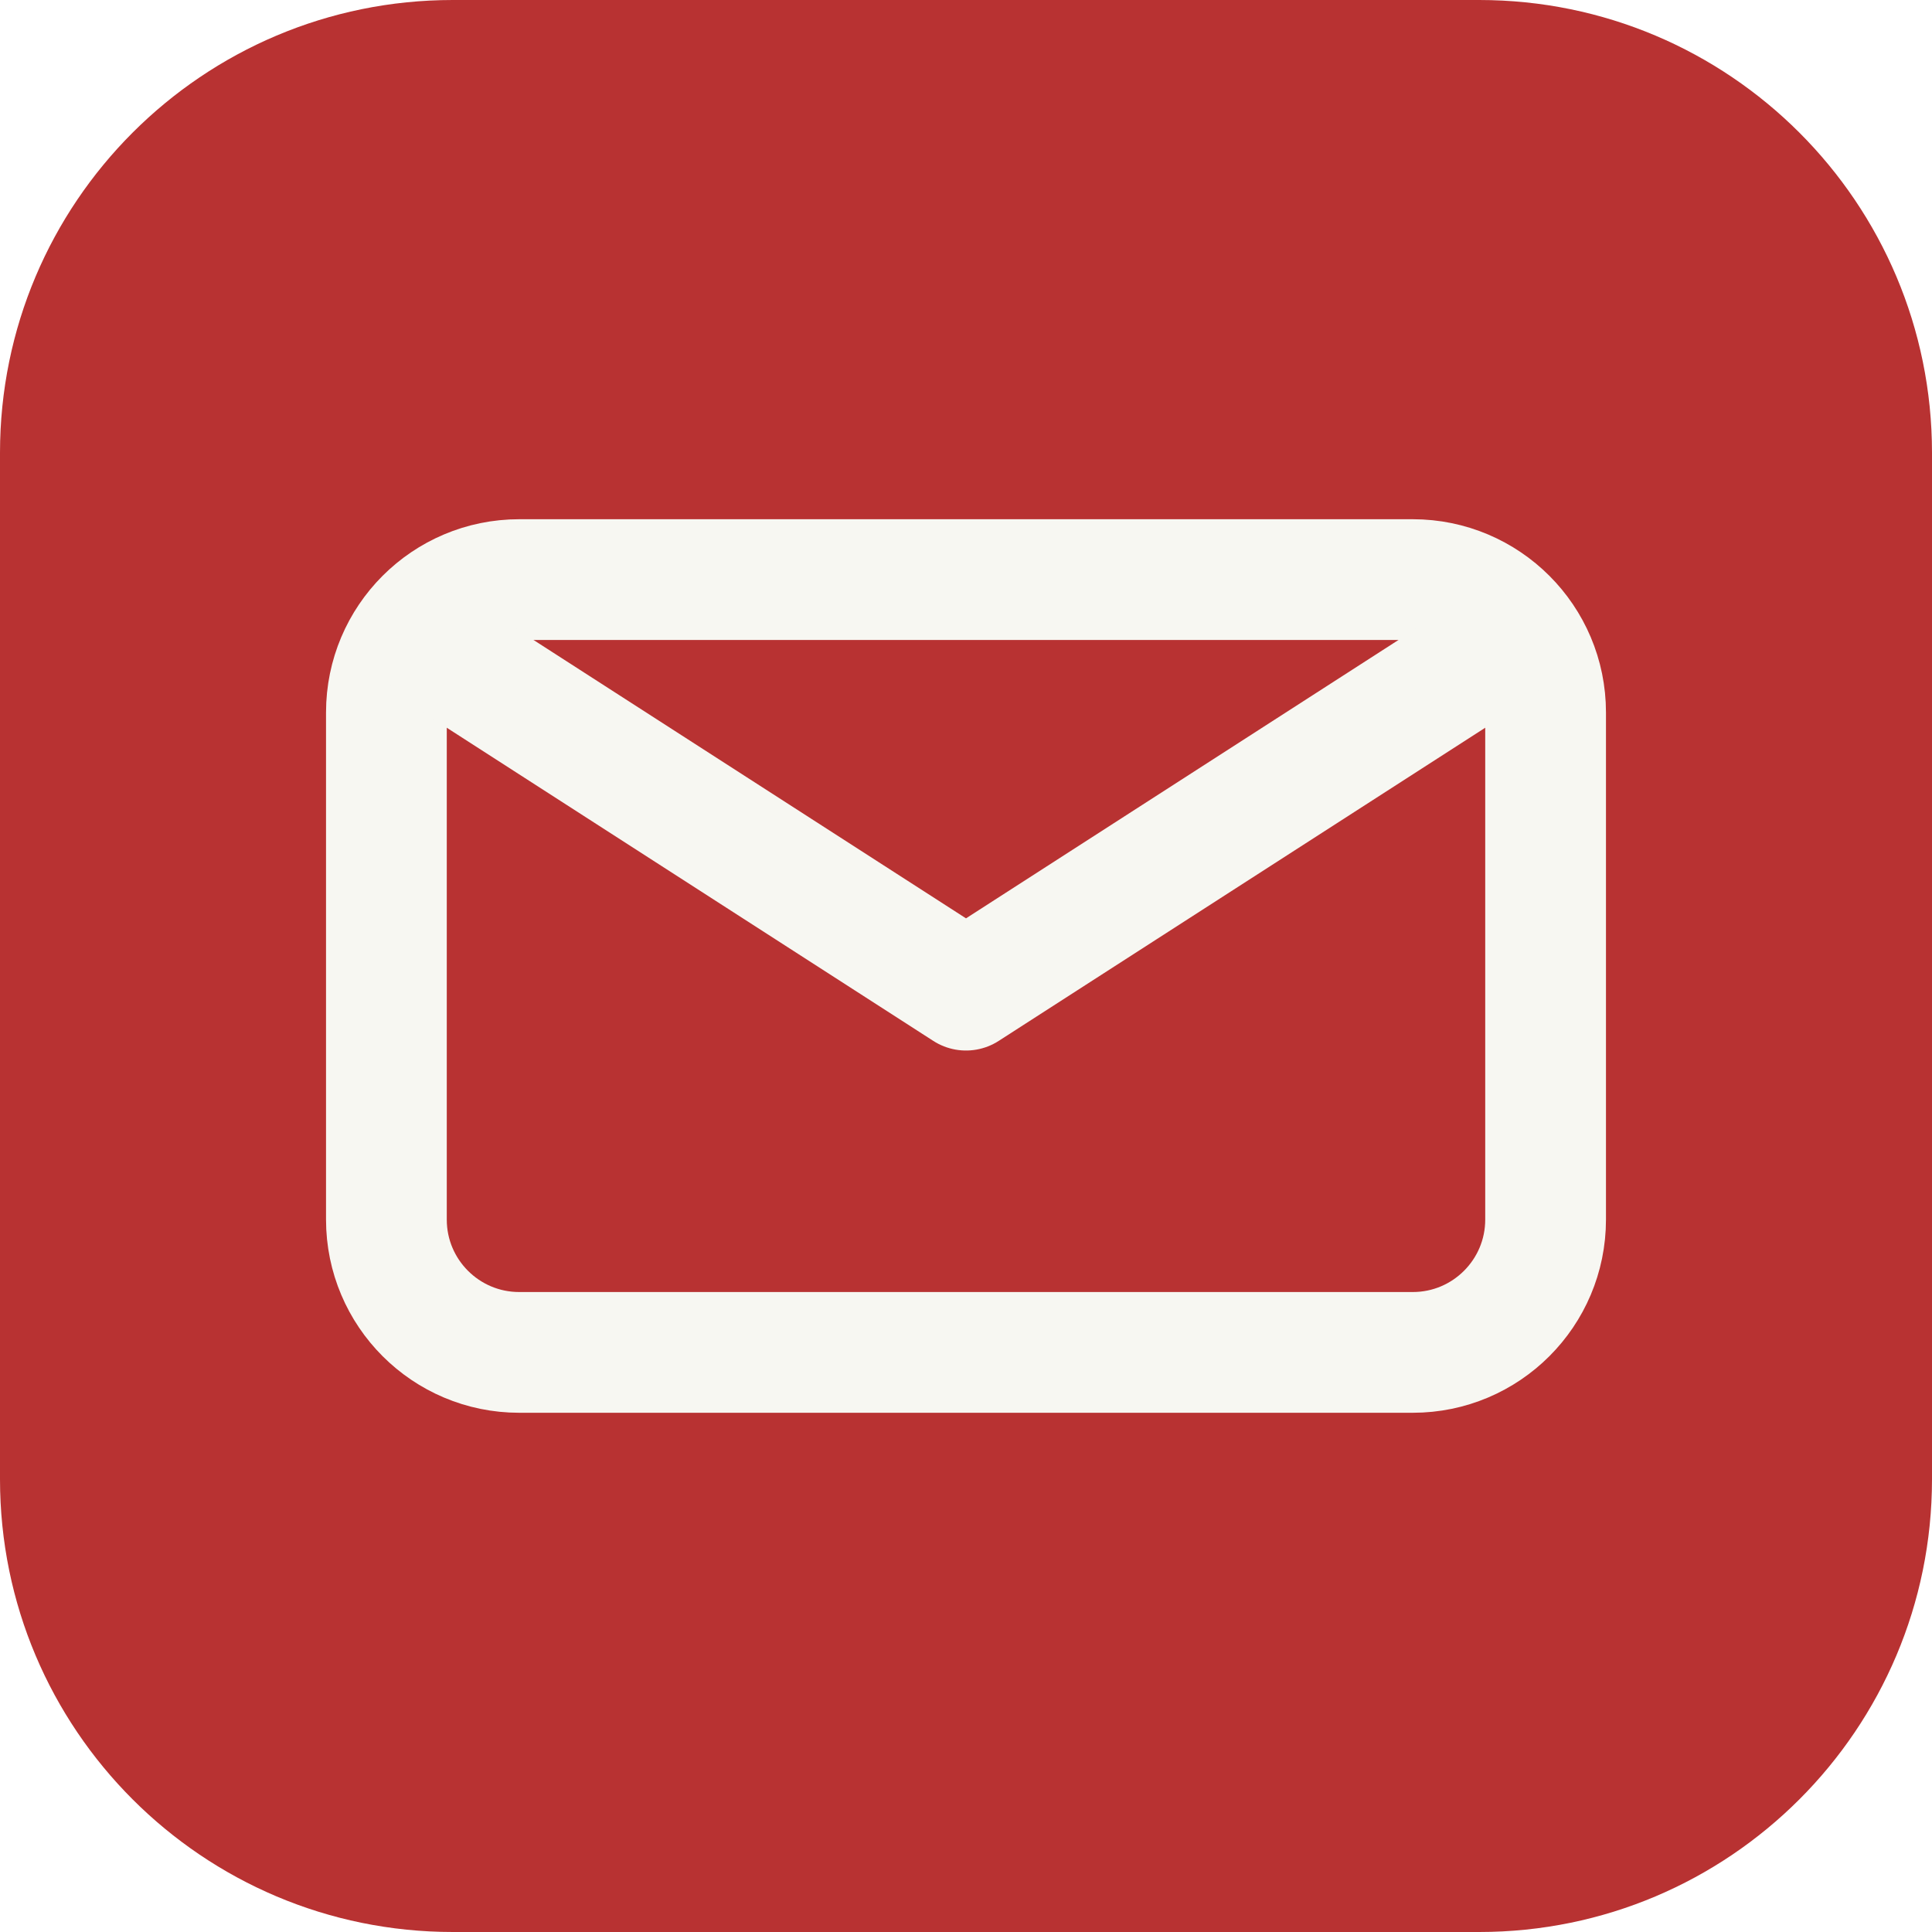
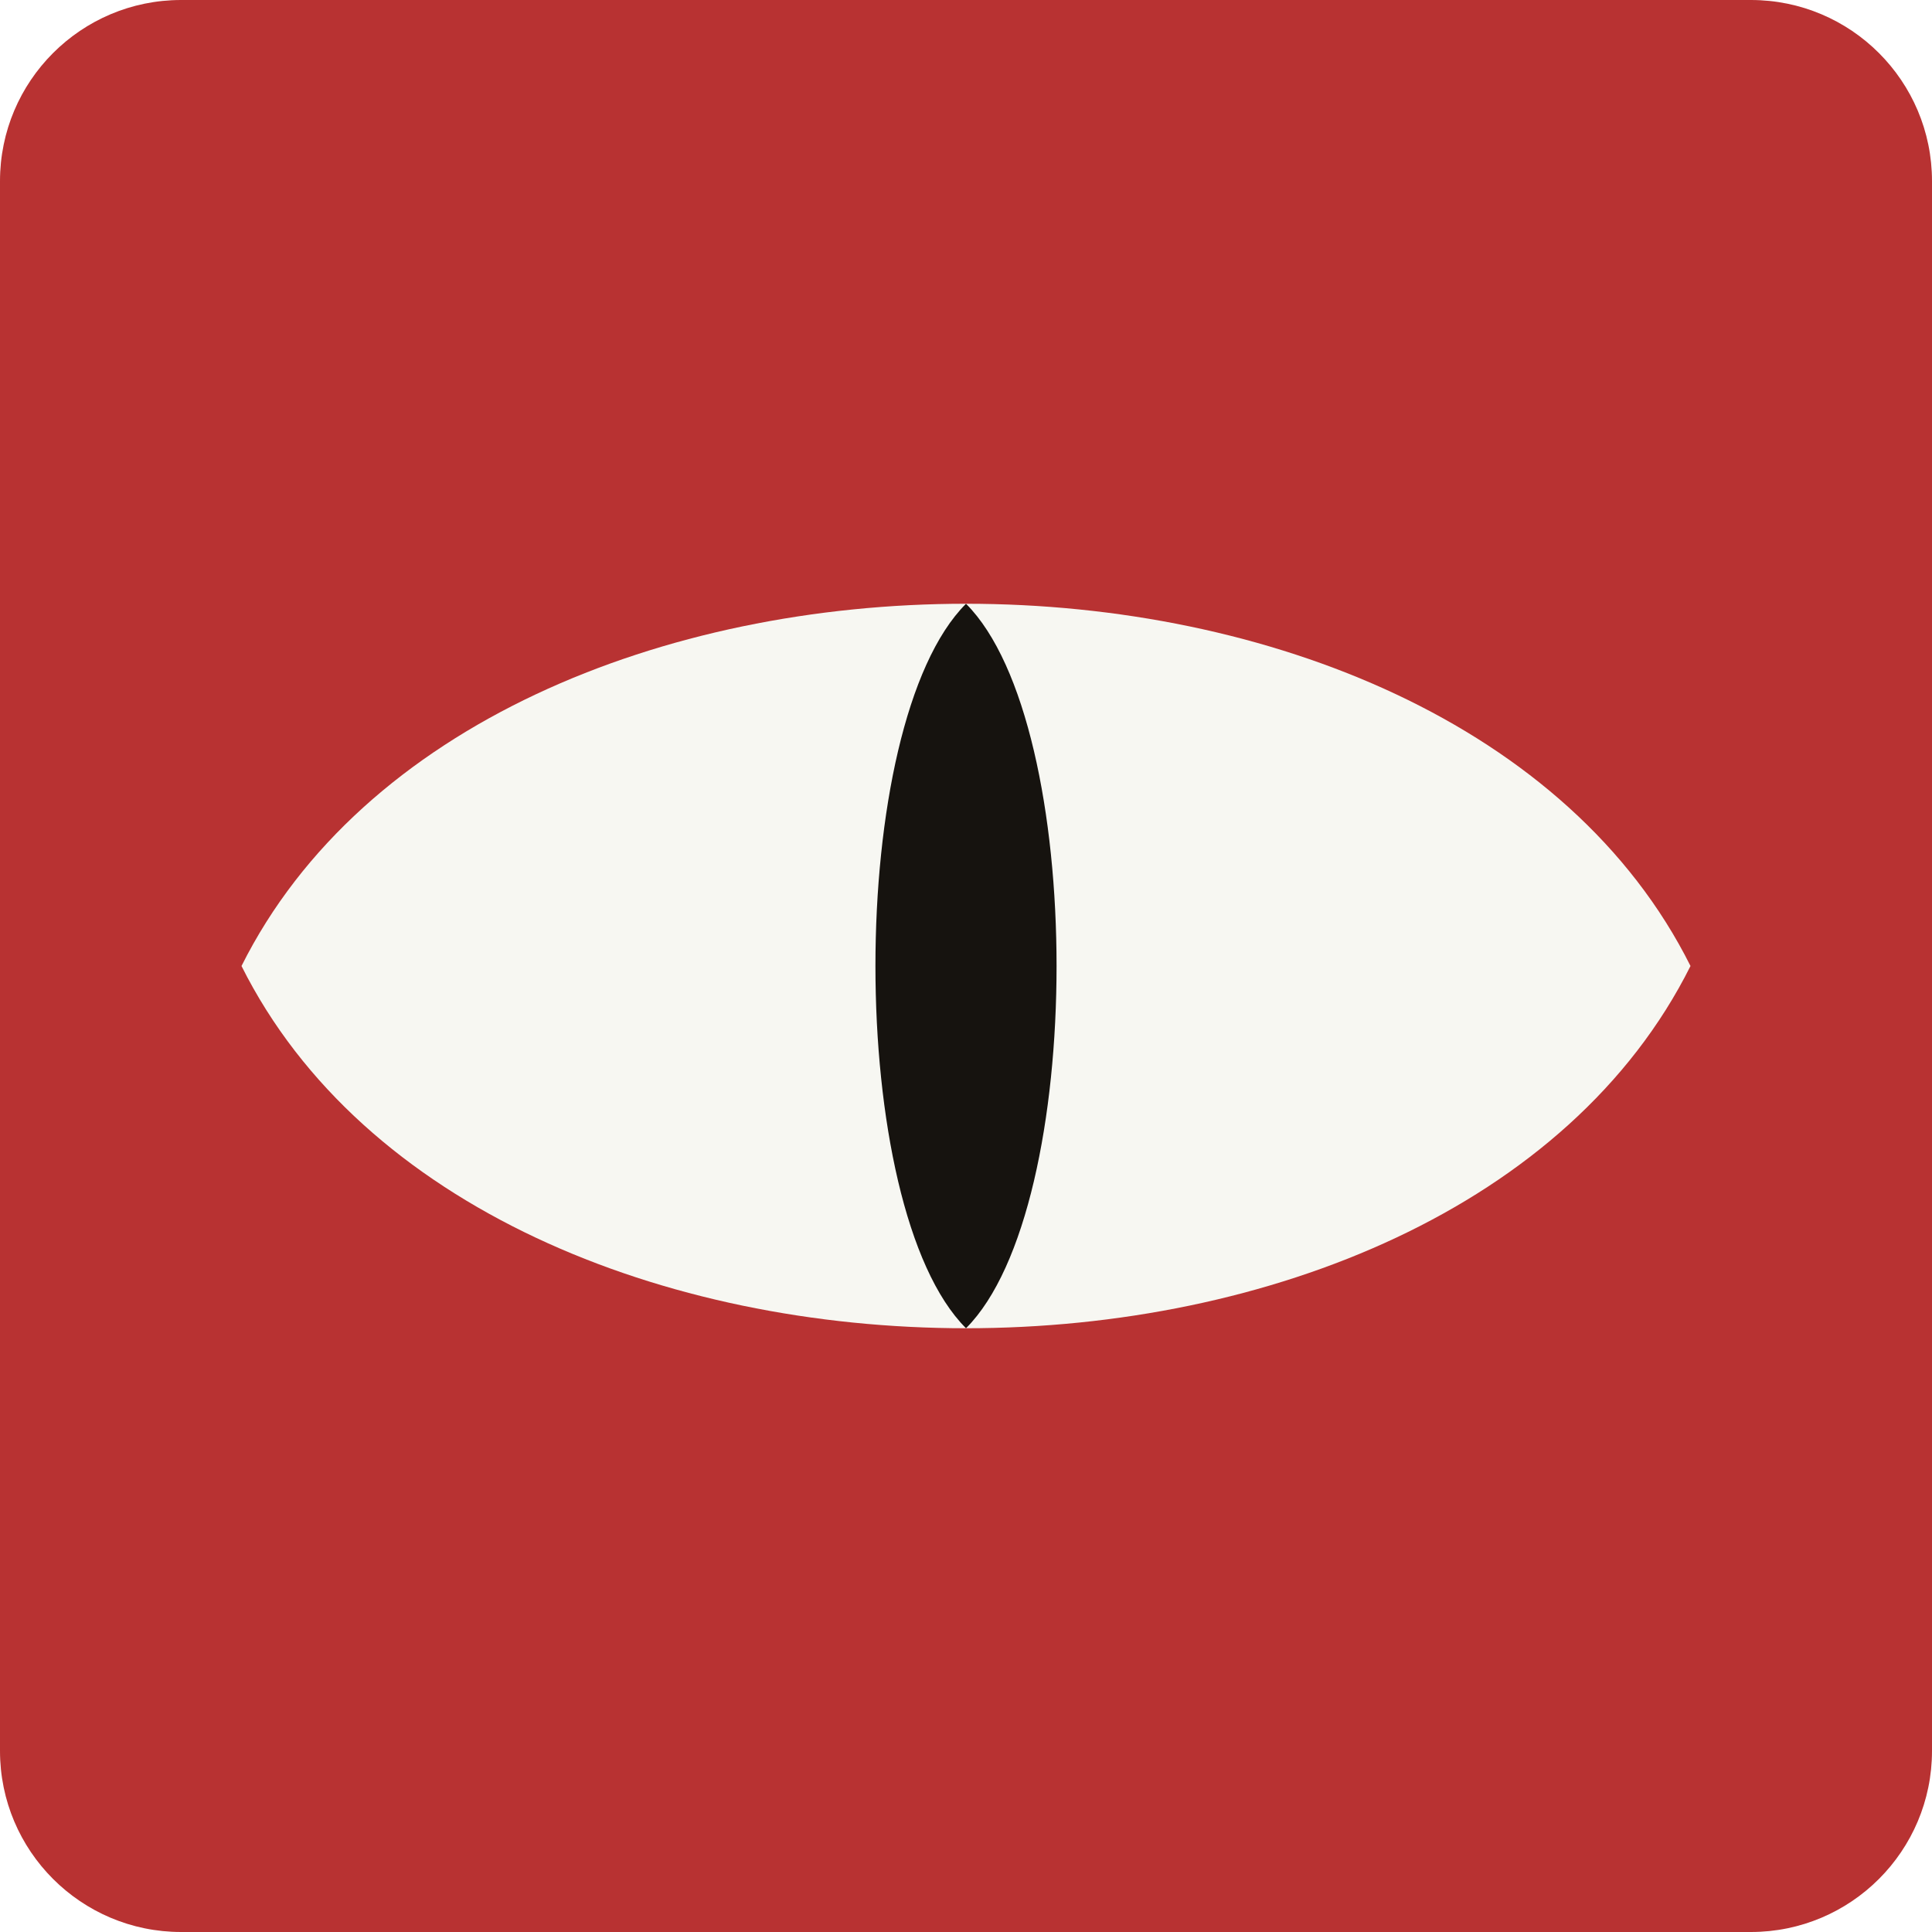
- <svg xmlns="http://www.w3.org/2000/svg" viewBox="0 0 32 32" width="32" height="32" role="img" aria-label="vahid.im">
-   <rect width="32" height="32" rx="7.5" fill="#B83232" />
-   <g fill="none" stroke="#F7F7F2" stroke-width="2" stroke-linecap="round" stroke-linejoin="round">
-     <rect x="6.4" y="9.6" width="19.2" height="12.8" rx="2.2" />
-     <path d="M7.3 10.8 L16 16.4 L24.7 10.8" />
-   </g>
+ <svg xmlns="http://www.w3.org/2000/svg" viewBox="0 0 64 64">
+   <rect width="64" height="64" rx="6" fill="#B83232" />
+   <path d="M8 32 C16 16 48 16 56 32 C48 48 16 48 8 32 Z" fill="#F7F7F2" />
+   <path d="M32 20 C28 24 28 40 32 44 C36 40 36 24 32 20 Z" fill="#16130F" />
</svg>
